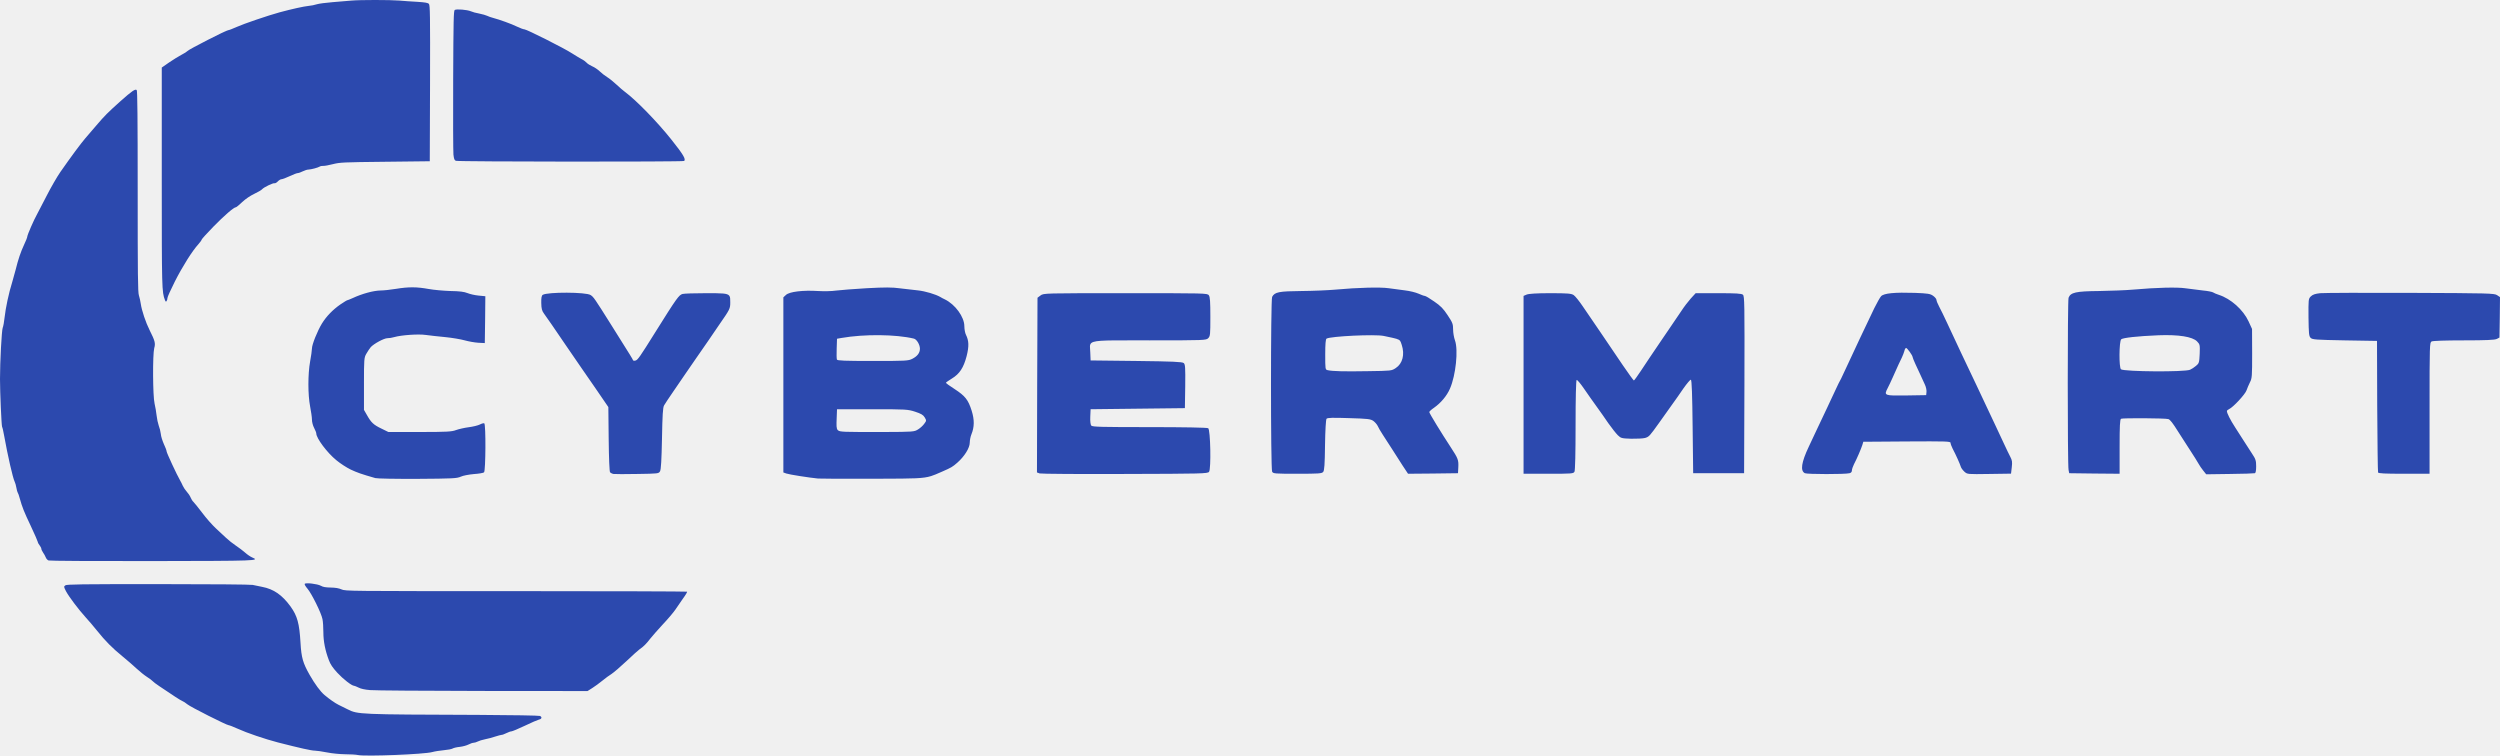
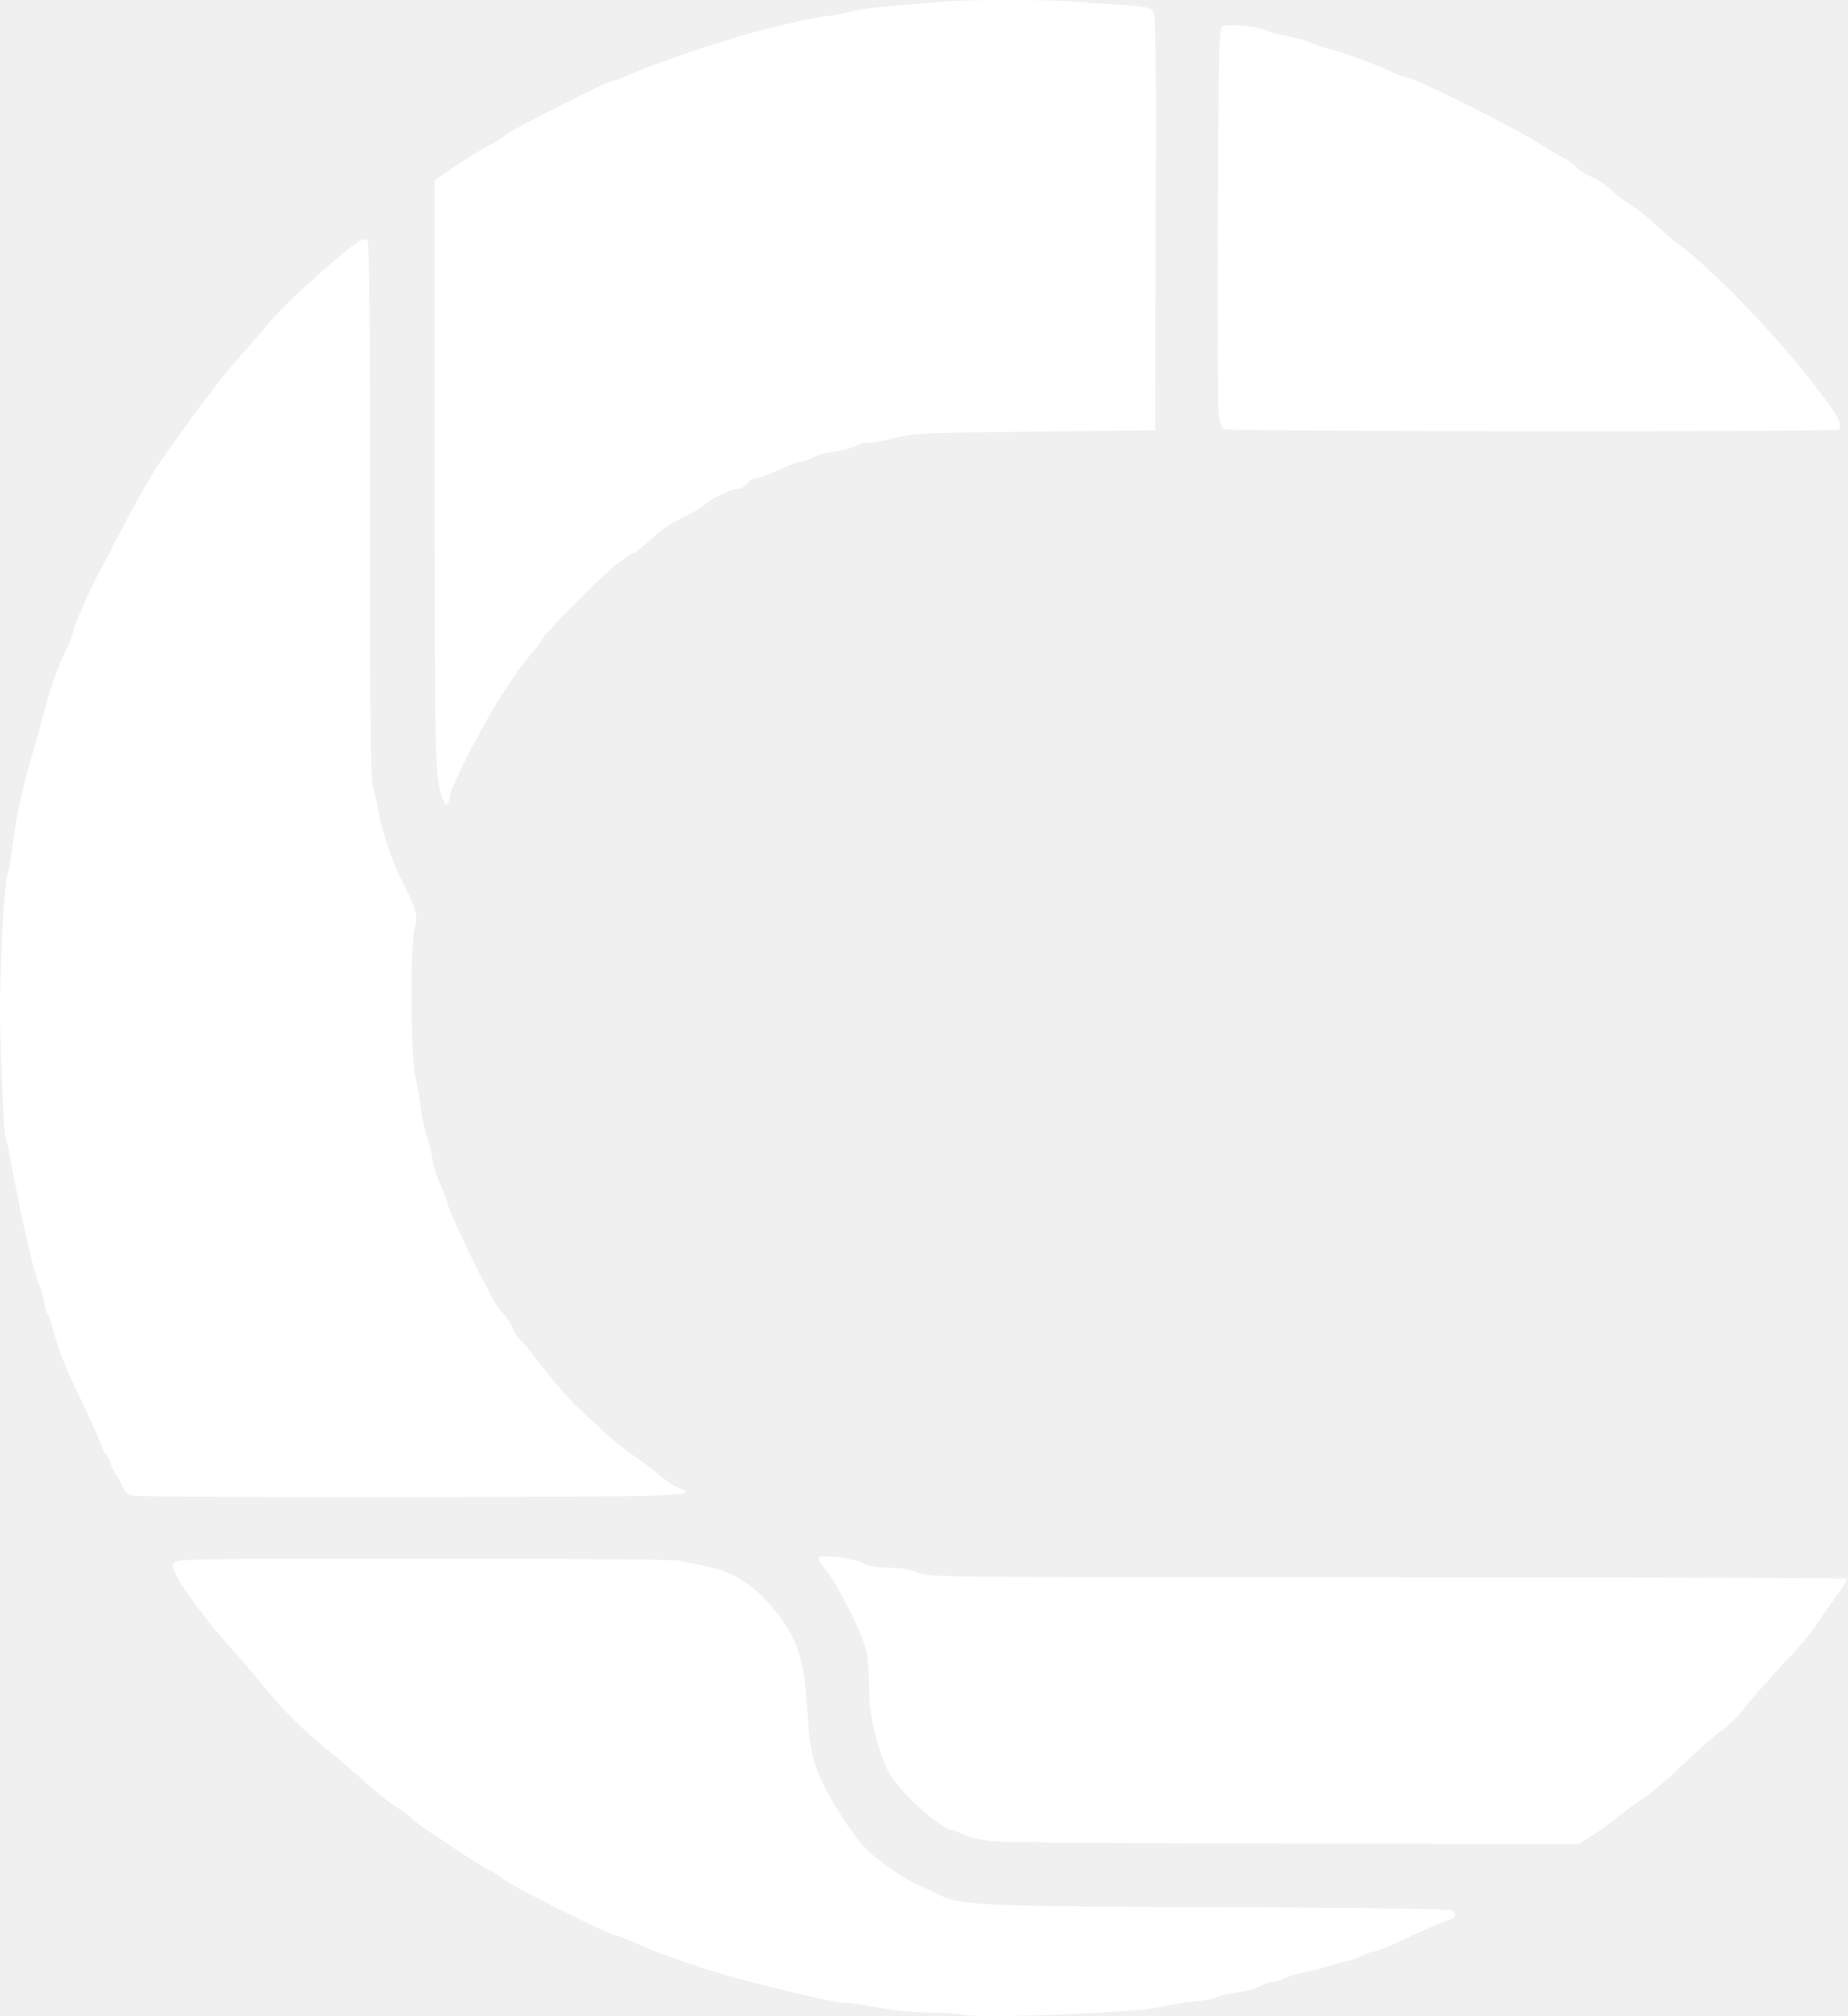
- <svg xmlns="http://www.w3.org/2000/svg" width="225" height="68" viewBox="0 0 225 68" fill="none">
-   <path fill-rule="evenodd" clip-rule="evenodd" d="M33.781 43.028C32.484 42.657 32.142 42.531 31.557 42.257C31.196 42.082 30.621 41.711 30.27 41.418C29.441 40.745 28.465 39.437 28.465 39.007C28.465 38.939 28.378 38.714 28.27 38.51C28.163 38.314 28.075 37.982 28.075 37.768C28.075 37.563 27.997 37.026 27.91 36.577C27.705 35.513 27.705 33.678 27.91 32.536C27.997 32.058 28.075 31.531 28.075 31.365C28.075 31.004 28.573 29.774 28.973 29.12C29.382 28.457 29.968 27.861 30.631 27.402C30.933 27.198 31.216 27.022 31.255 27.022C31.294 27.022 31.499 26.934 31.723 26.836C32.601 26.427 33.615 26.153 34.269 26.143C34.542 26.143 35.156 26.075 35.634 25.997C36.766 25.812 37.497 25.812 38.57 26.007C39.048 26.095 39.945 26.173 40.56 26.192C41.36 26.202 41.789 26.261 42.072 26.378C42.286 26.465 42.735 26.573 43.076 26.602L43.681 26.661L43.661 28.769L43.632 30.877L43.047 30.848C42.725 30.828 42.179 30.731 41.828 30.633C41.477 30.535 40.687 30.399 40.072 30.34C39.458 30.282 38.668 30.194 38.316 30.145C37.663 30.047 36.122 30.155 35.478 30.34C35.293 30.399 35.03 30.438 34.873 30.438C34.561 30.438 33.664 30.926 33.371 31.238C33.264 31.365 33.089 31.629 32.972 31.834C32.767 32.185 32.757 32.322 32.757 34.547V36.889L33.02 37.348C33.401 38.031 33.625 38.236 34.318 38.568L34.952 38.88H37.78C40.228 38.88 40.667 38.851 41.047 38.705C41.291 38.617 41.799 38.5 42.179 38.451C42.559 38.402 43.008 38.295 43.184 38.207C43.349 38.119 43.535 38.07 43.584 38.099C43.739 38.197 43.71 42.394 43.564 42.511C43.496 42.57 43.076 42.638 42.637 42.667C42.199 42.706 41.672 42.804 41.467 42.901C41.135 43.058 40.706 43.077 37.585 43.097C35.654 43.106 33.947 43.077 33.781 43.028ZM73.624 43.068C72.805 42.989 71.02 42.706 70.776 42.618L70.503 42.521V34.645V26.758L70.737 26.544C71.04 26.251 72.278 26.104 73.624 26.192C74.132 26.221 74.863 26.212 75.234 26.153C75.614 26.104 76.863 26.007 78.013 25.939C79.642 25.851 80.306 25.851 80.988 25.948L81.126 25.965C81.604 26.022 82.235 26.098 82.608 26.134C83.261 26.202 84.217 26.485 84.646 26.739C84.724 26.788 84.9 26.885 85.036 26.944C85.972 27.402 86.792 28.525 86.792 29.364C86.792 29.638 86.86 29.989 86.938 30.135C87.201 30.662 87.221 31.16 86.997 32.048C86.724 33.093 86.363 33.649 85.67 34.069C85.377 34.244 85.134 34.42 85.134 34.449C85.134 34.488 85.485 34.742 85.914 35.015C86.87 35.64 87.133 35.972 87.445 36.948C87.709 37.778 87.699 38.431 87.426 39.095C87.348 39.281 87.279 39.622 87.279 39.837C87.279 40.305 86.811 41.067 86.168 41.633C85.738 42.013 85.621 42.082 84.841 42.423C84.771 42.454 84.705 42.483 84.642 42.51L84.642 42.51C84.305 42.658 84.057 42.767 83.8 42.847C83.082 43.071 82.295 43.074 79.308 43.084L78.55 43.087C76.034 43.097 73.81 43.087 73.624 43.068ZM82.627 38.646C82.822 38.529 83.076 38.295 83.183 38.139C83.388 37.865 83.388 37.846 83.222 37.563C83.085 37.338 82.9 37.231 82.364 37.055C81.7 36.84 81.535 36.831 78.501 36.831H75.331L75.302 37.612L75.302 37.615C75.275 38.283 75.263 38.578 75.405 38.717C75.517 38.827 75.726 38.838 76.1 38.859L76.141 38.861C76.55 38.88 78.101 38.89 79.584 38.88C82.188 38.871 82.286 38.861 82.627 38.646ZM82.11 32.292C82.569 32.058 82.793 31.756 82.793 31.385C82.793 31.023 82.51 30.545 82.256 30.477C80.647 30.087 77.779 30.057 75.722 30.418L75.331 30.487L75.302 31.355C75.283 31.834 75.292 32.283 75.322 32.361C75.361 32.458 75.995 32.487 78.55 32.487C81.525 32.487 81.749 32.478 82.11 32.292ZM54.907 42.511C54.966 42.57 55.102 42.638 55.219 42.657C55.337 42.677 56.302 42.677 57.355 42.657L57.379 42.657C59.229 42.628 59.287 42.627 59.404 42.413C59.492 42.257 59.54 41.408 59.579 39.466C59.618 37.367 59.657 36.675 59.765 36.489C59.843 36.352 60.203 35.806 60.574 35.269C60.945 34.732 61.442 34.01 61.676 33.659C61.91 33.307 62.349 32.673 62.652 32.243C62.954 31.814 63.442 31.111 63.734 30.682C64.017 30.252 64.456 29.618 64.7 29.267L64.716 29.244C65.695 27.831 65.724 27.79 65.724 27.207V27.197C65.724 26.921 65.724 26.74 65.638 26.62C65.471 26.387 64.981 26.387 63.539 26.387C62.515 26.387 61.569 26.417 61.432 26.456C61.101 26.553 60.935 26.768 58.945 29.95C57.59 32.117 57.404 32.39 57.199 32.449C57.092 32.487 56.985 32.468 56.965 32.409C56.936 32.312 56.868 32.195 54.995 29.218C53.503 26.846 53.425 26.729 53.152 26.553C52.742 26.28 49.28 26.27 48.85 26.534C48.743 26.602 48.704 26.807 48.714 27.266C48.724 27.783 48.772 27.969 48.958 28.222C49.231 28.593 49.836 29.472 50.957 31.121C51.416 31.794 52.03 32.693 52.332 33.122C52.593 33.491 53.12 34.258 53.591 34.943L53.815 35.269L54.751 36.636L54.781 39.515C54.8 41.272 54.849 42.433 54.907 42.511ZM93.57 42.609L93.327 42.521L93.346 34.664L93.375 26.797L93.648 26.592C93.922 26.387 93.951 26.387 101.295 26.387H101.295C108.464 26.387 108.659 26.387 108.796 26.573C108.903 26.719 108.932 27.159 108.932 28.505C108.932 30.116 108.923 30.252 108.737 30.438C108.552 30.623 108.415 30.633 103.49 30.633C103.036 30.633 102.619 30.633 102.238 30.632C99.135 30.628 98.328 30.627 98.144 30.964C98.079 31.083 98.092 31.244 98.109 31.461L98.109 31.461L98.109 31.462L98.109 31.462L98.109 31.462C98.115 31.54 98.122 31.624 98.125 31.716L98.155 32.439L102.261 32.487C105.567 32.526 106.396 32.566 106.533 32.673C106.67 32.79 106.689 33.034 106.67 34.771L106.64 36.733L102.397 36.782L98.155 36.831L98.125 37.494C98.106 37.904 98.145 38.217 98.213 38.304C98.311 38.422 99.159 38.441 103.461 38.441C106.513 38.441 108.649 38.48 108.737 38.539C108.942 38.666 109.01 42.209 108.815 42.462C108.698 42.628 108.191 42.638 101.247 42.657C97.16 42.677 93.707 42.648 93.57 42.609ZM162.792 40.198C162.119 41.623 162.011 42.374 162.44 42.589C162.645 42.687 166.039 42.697 166.459 42.589C166.595 42.56 166.673 42.462 166.673 42.335C166.673 42.228 166.761 41.974 166.859 41.779C167.112 41.301 167.493 40.413 167.61 40.052L167.698 39.759L171.628 39.73C175.13 39.71 175.549 39.72 175.549 39.856C175.549 39.944 175.637 40.178 175.735 40.374C176.017 40.901 176.408 41.779 176.476 42.013C176.505 42.121 176.651 42.316 176.798 42.453C177.061 42.687 177.061 42.687 179.031 42.657L180.992 42.628L181.06 42.052C181.118 41.574 181.089 41.418 180.923 41.106C180.816 40.901 180.563 40.383 180.367 39.954C180.172 39.525 179.812 38.754 179.568 38.246C179.334 37.738 178.895 36.811 178.602 36.196C178.319 35.581 177.997 34.898 177.89 34.684C176.807 32.419 176.173 31.072 175.266 29.12C174.993 28.535 174.662 27.842 174.525 27.598C174.389 27.344 174.281 27.071 174.281 26.993C174.281 26.905 174.145 26.739 173.979 26.622C173.716 26.436 173.52 26.407 172.34 26.358C170.526 26.3 169.551 26.387 169.297 26.661C169.2 26.768 168.917 27.266 168.683 27.744C168.058 29.032 166.722 31.873 166.147 33.122C165.952 33.551 165.747 33.981 165.698 34.078C165.542 34.352 165.445 34.557 165.181 35.123C165.129 35.235 165.048 35.407 164.953 35.609L164.953 35.609L164.948 35.619C164.797 35.942 164.61 36.339 164.45 36.684C164.303 37 164.113 37.398 163.937 37.768L163.936 37.77C163.797 38.062 163.666 38.337 163.572 38.539C163.468 38.76 163.333 39.047 163.197 39.336L163.19 39.352L163.185 39.361L163.184 39.362L163.183 39.366C163.041 39.667 162.899 39.968 162.792 40.198ZM173.228 34.586C173.335 34.801 173.403 35.113 173.384 35.269L173.355 35.562L171.589 35.591C169.59 35.62 169.541 35.601 169.882 34.947C169.99 34.752 170.185 34.322 170.331 34L170.453 33.729L170.453 33.728C170.796 32.962 170.994 32.519 171.16 32.195C171.248 32.009 171.355 31.736 171.394 31.59C171.423 31.433 171.501 31.316 171.55 31.316C171.648 31.316 172.135 31.99 172.135 32.136C172.135 32.185 172.253 32.468 172.389 32.771C172.535 33.073 172.74 33.512 172.847 33.756C172.915 33.91 173.009 34.113 173.094 34.296C173.144 34.404 173.192 34.506 173.228 34.586ZM198.285 42.345C198.139 42.16 197.953 41.896 197.885 41.76C197.817 41.623 197.426 41.008 197.027 40.393L196.916 40.224L196.916 40.223L196.913 40.219L196.913 40.218C196.543 39.65 196.155 39.053 196.022 38.832C195.554 38.08 195.31 37.768 195.154 37.719C194.891 37.631 191.009 37.612 190.892 37.69C190.794 37.748 190.765 38.363 190.765 40.208V42.638L188.502 42.618L186.229 42.589L186.171 42.296C186.073 41.828 186.073 27.061 186.171 26.797C186.356 26.319 186.824 26.212 188.912 26.192C189.955 26.173 191.34 26.124 191.984 26.065C194.071 25.88 195.944 25.831 196.714 25.948C197.114 26.007 197.807 26.095 198.256 26.143C198.704 26.183 199.114 26.27 199.182 26.319C199.25 26.368 199.475 26.465 199.689 26.534C200.762 26.875 201.884 27.871 202.372 28.925L202.684 29.608L202.693 31.814C202.693 33.844 202.684 34.049 202.498 34.401C202.391 34.615 202.255 34.937 202.186 35.133C202.069 35.484 200.987 36.655 200.616 36.821C200.509 36.87 200.421 36.948 200.421 36.997C200.421 37.182 200.723 37.787 201.162 38.461C201.416 38.851 201.777 39.417 201.962 39.71C202.147 40.003 202.469 40.501 202.674 40.813C203.006 41.311 203.054 41.447 203.054 41.965C203.054 42.345 203.015 42.56 202.937 42.589C202.869 42.609 201.855 42.648 200.684 42.657L198.558 42.687L198.285 42.345ZM197.105 33.278C197.241 33.219 197.485 33.063 197.641 32.927C197.914 32.702 197.934 32.644 197.973 31.843C198.002 31.043 197.992 30.994 197.739 30.731C197.329 30.301 196.071 30.106 194.266 30.174C192.364 30.252 191.077 30.399 190.911 30.535C190.716 30.701 190.697 33.112 190.892 33.239C191.223 33.454 196.597 33.493 197.105 33.278ZM114.492 26.719C114.355 26.983 114.355 42.189 114.492 42.453C114.589 42.628 114.716 42.638 116.774 42.638C118.686 42.638 118.969 42.618 119.086 42.472C119.193 42.355 119.232 41.789 119.252 40.061C119.271 38.724 119.33 37.758 119.388 37.69C119.466 37.592 119.934 37.582 121.407 37.631C123.104 37.68 123.348 37.709 123.602 37.885C123.748 37.992 123.924 38.197 123.992 38.334C124.05 38.47 124.255 38.832 124.45 39.124C124.549 39.273 124.691 39.494 124.84 39.728L124.841 39.73C124.987 39.957 125.14 40.196 125.27 40.393C125.38 40.567 125.525 40.793 125.676 41.027C125.872 41.331 126.077 41.649 126.225 41.886L126.723 42.638L128.976 42.618L131.219 42.589L131.249 42.043C131.278 41.408 131.229 41.262 130.595 40.296C129.717 38.958 128.635 37.192 128.635 37.084C128.635 37.036 128.82 36.86 129.054 36.704C129.678 36.265 130.215 35.63 130.497 34.976C131.024 33.776 131.258 31.482 130.946 30.633C130.858 30.389 130.78 29.95 130.78 29.657C130.78 29.169 130.732 29.032 130.293 28.378C129.912 27.793 129.659 27.529 129.083 27.139C128.683 26.856 128.303 26.631 128.225 26.631C128.157 26.631 127.903 26.534 127.659 26.427C127.415 26.319 126.869 26.183 126.44 26.134C126.011 26.085 125.357 25.997 124.977 25.939C124.245 25.831 122.207 25.88 120.198 26.065C119.554 26.124 118.169 26.183 117.125 26.192C115.106 26.212 114.726 26.28 114.492 26.719ZM126.157 31.043C126.44 31.902 126.235 32.722 125.621 33.122C125.241 33.375 125.221 33.376 123.121 33.405L123.114 33.405C120.998 33.444 119.915 33.415 119.495 33.317C119.271 33.268 119.271 33.239 119.271 31.902C119.271 30.955 119.31 30.526 119.388 30.477C119.739 30.262 123.748 30.067 124.528 30.233L124.794 30.289C125.634 30.465 125.884 30.518 126.004 30.672C126.056 30.737 126.083 30.821 126.123 30.941L126.123 30.941C126.133 30.972 126.144 31.006 126.157 31.043ZM137.12 34.635V26.631L137.393 26.514C137.569 26.436 138.291 26.387 139.51 26.387C141.1 26.387 141.412 26.417 141.626 26.553C141.763 26.641 142.133 27.1 142.455 27.578C142.726 27.973 143.287 28.795 143.795 29.541L144.074 29.95C144.64 30.779 145.528 32.087 146.045 32.858C146.562 33.62 147.02 34.244 147.049 34.244C147.088 34.235 147.361 33.854 147.674 33.385C147.976 32.917 148.824 31.658 149.556 30.584L150.006 29.924C150.59 29.068 151.135 28.268 151.321 27.988C151.546 27.637 151.936 27.129 152.17 26.866L152.609 26.387H154.647C156.247 26.387 156.735 26.417 156.861 26.524C157.008 26.641 157.017 27.305 156.998 34.625L156.969 42.589H154.677H152.385L152.336 38.402C152.306 35.523 152.258 34.205 152.18 34.176C152.121 34.157 151.829 34.508 151.516 34.947C151.214 35.396 150.726 36.089 150.434 36.489C150.141 36.889 149.644 37.592 149.322 38.051C148.464 39.251 148.415 39.31 148.054 39.417C147.878 39.466 147.313 39.495 146.815 39.486C145.957 39.456 145.889 39.447 145.606 39.173C145.44 39.007 145.06 38.529 144.757 38.1C144.465 37.67 143.987 36.987 143.694 36.587C143.401 36.187 142.894 35.464 142.572 34.996C142.251 34.527 141.948 34.166 141.899 34.196C141.841 34.235 141.802 35.825 141.802 38.256C141.802 40.832 141.763 42.326 141.704 42.453C141.607 42.628 141.47 42.638 139.363 42.638H137.12V34.635ZM213.949 36.538C213.969 39.759 213.998 42.453 214.027 42.521C214.056 42.609 214.622 42.638 216.368 42.638H218.66V36.733C218.66 31.004 218.67 30.828 218.845 30.731C218.962 30.672 220.074 30.633 221.752 30.633C223.742 30.633 224.532 30.594 224.707 30.506L224.951 30.379L224.98 28.564L225 26.739L224.736 26.563C224.493 26.397 223.976 26.387 216.953 26.358C212.827 26.339 209.16 26.358 208.819 26.387C208.36 26.436 208.136 26.514 207.97 26.68C207.755 26.895 207.756 26.953 207.765 28.564C207.785 30.028 207.804 30.262 207.96 30.409C208.116 30.565 208.419 30.584 211.033 30.633L213.93 30.682L213.949 36.538Z" fill="#2C49AE" />
-   <path fill-rule="evenodd" clip-rule="evenodd" d="M14.843 26.998C14.567 26.265 14.559 26.076 14.559 15.971V6.08L15.229 5.614C15.6 5.362 16.096 5.054 16.341 4.928C16.577 4.81 16.822 4.652 16.877 4.589C16.995 4.439 20.369 2.719 20.534 2.719C20.598 2.719 20.952 2.585 21.315 2.42C21.922 2.144 24.153 1.386 25.162 1.11C26.273 0.81 27.345 0.574 27.755 0.534C27.999 0.511 28.338 0.448 28.512 0.385C28.685 0.329 29.324 0.243 29.931 0.195C30.538 0.148 31.302 0.085 31.625 0.053C32.398 -0.018 35.109 -0.018 35.961 0.053C36.331 0.085 37.049 0.14 37.553 0.164C38.278 0.211 38.507 0.25 38.602 0.353C38.704 0.471 38.72 1.307 38.704 7.499L38.68 14.512L34.66 14.559C30.869 14.599 30.601 14.614 29.97 14.772C29.599 14.867 29.213 14.938 29.103 14.93C28.993 14.922 28.851 14.946 28.788 14.985C28.63 15.088 28.007 15.253 27.763 15.261C27.652 15.261 27.424 15.332 27.25 15.419C27.077 15.506 26.88 15.577 26.801 15.577C26.722 15.577 26.391 15.703 26.076 15.853C25.753 16.003 25.422 16.129 25.343 16.129C25.256 16.129 25.106 16.216 25.004 16.326C24.901 16.437 24.767 16.508 24.712 16.492C24.594 16.444 23.735 16.855 23.585 17.036C23.53 17.107 23.215 17.288 22.884 17.446C22.505 17.628 22.111 17.896 21.796 18.188C21.528 18.448 21.275 18.653 21.228 18.653C21.047 18.653 20.188 19.395 19.194 20.412C18.619 21.004 18.146 21.524 18.146 21.572C18.146 21.619 18.012 21.8 17.846 21.99C17.31 22.573 16.42 23.985 15.734 25.342C15.371 26.06 15.072 26.723 15.072 26.817C15.072 26.904 15.04 27.03 14.993 27.093C14.938 27.18 14.906 27.164 14.843 26.998ZM4.115 50.158C4.154 50.276 4.272 50.402 4.367 50.442C4.477 50.481 8.269 50.505 13.669 50.497C23.207 50.481 23.427 50.473 22.686 50.166C22.529 50.094 22.245 49.905 22.064 49.739C21.882 49.574 21.504 49.29 21.22 49.101C20.936 48.911 20.55 48.604 20.353 48.414C20.156 48.225 19.738 47.831 19.415 47.539C19.1 47.247 18.54 46.616 18.185 46.135C17.823 45.661 17.468 45.22 17.397 45.157C17.326 45.101 17.216 44.92 17.153 44.77C17.09 44.612 16.932 44.384 16.806 44.249C16.688 44.123 16.53 43.887 16.459 43.737C16.396 43.587 16.286 43.374 16.223 43.264C15.931 42.767 14.993 40.747 14.993 40.621C14.993 40.542 14.883 40.25 14.748 39.966C14.622 39.682 14.488 39.272 14.473 39.051C14.449 38.831 14.362 38.491 14.283 38.294C14.213 38.097 14.126 37.695 14.094 37.395C14.063 37.103 13.984 36.622 13.913 36.33C13.747 35.652 13.732 31.889 13.881 31.329C14.008 30.903 13.944 30.666 13.479 29.744C13.117 29.026 12.754 27.945 12.668 27.33C12.636 27.093 12.557 26.762 12.502 26.588C12.407 26.336 12.392 24.711 12.392 17.241C12.392 10.694 12.368 8.17 12.305 8.107C12.179 7.981 11.895 8.17 10.831 9.117C9.68 10.15 9.42 10.41 8.687 11.27C8.518 11.468 8.312 11.707 8.122 11.928L8.121 11.928L8.121 11.929C7.947 12.131 7.787 12.317 7.678 12.445C7.26 12.934 6.44 14.039 5.431 15.482C5.14 15.9 4.58 16.87 4.194 17.628C3.97 18.058 3.748 18.485 3.585 18.802L3.584 18.802L3.584 18.803C3.46 19.043 3.368 19.22 3.334 19.284C3.058 19.765 2.459 21.146 2.459 21.28C2.459 21.351 2.325 21.706 2.152 22.061C1.86 22.692 1.647 23.307 1.403 24.293C1.34 24.553 1.206 25.019 1.119 25.318C0.78 26.407 0.512 27.685 0.41 28.592C0.37 28.963 0.3 29.373 0.244 29.499C0.15 29.736 0 32.567 0 34.114C0 35.289 0.134 38.326 0.189 38.42C0.221 38.46 0.3 38.799 0.363 39.162C0.702 41.047 1.151 43.003 1.316 43.342C1.372 43.453 1.443 43.697 1.474 43.895C1.506 44.092 1.561 44.289 1.592 44.328C1.632 44.376 1.711 44.605 1.774 44.841C1.994 45.638 2.16 46.056 2.79 47.381C3.129 48.099 3.405 48.738 3.405 48.785C3.405 48.84 3.476 48.967 3.563 49.077C3.65 49.187 3.721 49.329 3.721 49.392C3.721 49.456 3.792 49.605 3.878 49.732C3.965 49.85 4.067 50.039 4.115 50.158ZM33.304 62.108C32.839 62.069 32.469 61.99 32.264 61.879C32.09 61.792 31.909 61.721 31.87 61.721C31.657 61.721 30.877 61.114 30.356 60.546C29.931 60.081 29.741 59.797 29.599 59.418C29.268 58.55 29.103 57.714 29.103 56.902C29.103 56.484 29.071 55.955 29.024 55.727C28.922 55.182 28.047 53.415 27.668 52.974C27.503 52.784 27.392 52.595 27.424 52.548C27.503 52.422 28.575 52.548 28.882 52.721C29.071 52.832 29.308 52.871 29.757 52.879C30.191 52.887 30.482 52.934 30.735 53.045C31.089 53.202 31.247 53.202 46.445 53.202C54.879 53.202 61.808 53.226 61.84 53.25C61.863 53.273 61.706 53.55 61.477 53.857L61.442 53.907C61.224 54.219 60.933 54.635 60.783 54.867C60.618 55.111 60.106 55.719 59.641 56.208C59.183 56.705 58.671 57.288 58.505 57.501C58.198 57.911 57.891 58.219 57.567 58.432C57.465 58.503 56.929 58.976 56.385 59.497C55.841 60.01 55.234 60.53 55.037 60.657C54.84 60.775 54.469 61.051 54.209 61.264C53.949 61.477 53.539 61.777 53.303 61.926L52.877 62.195L43.449 62.187C38.27 62.179 33.706 62.147 33.304 62.108ZM32.217 67.953C32.043 67.913 31.523 67.882 31.058 67.882C30.553 67.874 29.899 67.811 29.418 67.716C28.977 67.629 28.488 67.558 28.33 67.558C28.023 67.558 26.975 67.322 25.004 66.817C23.853 66.517 22.198 65.957 21.378 65.579C21.007 65.413 20.653 65.271 20.59 65.271C20.408 65.271 17.137 63.622 16.861 63.386C16.719 63.267 16.514 63.133 16.396 63.086C16.199 62.999 15.616 62.621 14.323 61.745C14.055 61.572 13.795 61.366 13.739 61.303C13.684 61.232 13.456 61.067 13.235 60.925C13.007 60.783 12.597 60.451 12.313 60.191C12.029 59.923 11.446 59.418 11.012 59.063C10.106 58.322 9.483 57.699 8.726 56.752C8.434 56.381 7.977 55.853 7.717 55.569C7.055 54.835 6.204 53.707 5.944 53.218L5.932 53.196C5.738 52.808 5.733 52.798 5.88 52.682C6.014 52.587 7.213 52.571 14.22 52.571C18.997 52.571 22.552 52.603 22.742 52.642C22.923 52.682 23.301 52.761 23.585 52.816C24.633 53.013 25.398 53.549 26.155 54.591C26.762 55.443 26.943 56.097 27.046 57.856C27.124 59.197 27.266 59.678 27.865 60.735C28.346 61.579 28.835 62.242 29.213 62.557C29.663 62.936 30.151 63.275 30.482 63.441C30.543 63.471 30.627 63.512 30.721 63.558C30.896 63.644 31.109 63.748 31.279 63.835C32.217 64.301 32.232 64.301 43.091 64.34L43.095 64.34C46.043 64.356 48.518 64.395 48.597 64.435C48.802 64.529 48.762 64.711 48.518 64.758C48.392 64.79 47.816 65.034 47.233 65.318C46.65 65.594 46.106 65.823 46.027 65.823C45.948 65.823 45.751 65.894 45.578 65.981C45.404 66.068 45.215 66.139 45.144 66.139C45.081 66.139 44.821 66.21 44.577 66.288C44.324 66.375 43.914 66.486 43.662 66.533C43.41 66.58 43.111 66.675 42.992 66.738C42.874 66.801 42.709 66.849 42.622 66.849C42.535 66.849 42.33 66.92 42.165 67.006C41.999 67.093 41.644 67.188 41.376 67.219C41.108 67.243 40.817 67.314 40.73 67.369C40.643 67.424 40.288 67.487 39.942 67.519C39.595 67.551 39.13 67.622 38.909 67.685C38.192 67.89 32.902 68.095 32.217 67.953ZM40.809 13.905C40.856 14.315 40.895 14.417 41.029 14.473C41.25 14.559 61.422 14.575 61.564 14.488C61.761 14.354 61.501 13.912 60.413 12.548C59.136 10.947 57.252 9.014 56.259 8.28C56.085 8.154 55.731 7.847 55.471 7.602C55.21 7.358 54.84 7.058 54.643 6.939C54.446 6.821 54.146 6.584 53.973 6.419C53.799 6.253 53.5 6.048 53.303 5.969C53.106 5.882 52.877 5.74 52.79 5.638C52.704 5.543 52.499 5.393 52.333 5.315C52.176 5.228 51.789 4.999 51.482 4.802C50.757 4.329 47.399 2.64 47.194 2.64C47.107 2.64 46.807 2.53 46.532 2.396C46.035 2.151 44.963 1.765 44.364 1.607C44.198 1.568 43.97 1.481 43.851 1.426C43.741 1.371 43.418 1.276 43.134 1.221C42.85 1.173 42.511 1.079 42.377 1.016C42.054 0.874 41.077 0.795 40.927 0.897C40.825 0.968 40.809 1.773 40.785 7.192C40.769 10.607 40.785 13.628 40.809 13.905Z" fill="#2C49AE" />
+ <svg xmlns="http://www.w3.org/2000/svg" width="55" height="60" viewBox="0 0 55 60" fill="none">
+   <path fill-rule="evenodd" clip-rule="evenodd" d="M13.194 23.822C12.948 23.175 12.941 23.008 12.941 14.092V5.364L13.537 4.954C13.866 4.731 14.308 4.46 14.525 4.348C14.735 4.244 14.952 4.105 15.001 4.049C15.107 3.917 18.105 2.399 18.253 2.399C18.309 2.399 18.624 2.281 18.946 2.135C19.486 1.891 21.469 1.223 22.366 0.98C23.354 0.715 24.306 0.506 24.671 0.472C24.888 0.451 25.189 0.395 25.343 0.339C25.498 0.291 26.065 0.214 26.605 0.172C27.144 0.131 27.824 0.075 28.111 0.047C28.798 -0.016 31.208 -0.016 31.965 0.047C32.294 0.075 32.932 0.124 33.38 0.144C34.025 0.186 34.228 0.221 34.312 0.311C34.403 0.416 34.417 1.154 34.403 6.617L34.382 12.805L30.809 12.846C27.439 12.881 27.2 12.895 26.64 13.034C26.311 13.118 25.967 13.18 25.869 13.174C25.771 13.166 25.645 13.187 25.589 13.222C25.449 13.313 24.895 13.459 24.678 13.466C24.58 13.466 24.377 13.528 24.222 13.605C24.068 13.682 23.893 13.744 23.823 13.744C23.753 13.744 23.459 13.856 23.178 13.988C22.891 14.12 22.597 14.231 22.527 14.231C22.45 14.231 22.317 14.308 22.226 14.405C22.134 14.503 22.015 14.566 21.966 14.552C21.861 14.51 21.097 14.872 20.964 15.032C20.915 15.094 20.635 15.255 20.341 15.394C20.004 15.554 19.654 15.79 19.374 16.048C19.136 16.278 18.911 16.459 18.869 16.459C18.708 16.459 17.944 17.113 17.061 18.011C16.55 18.533 16.13 18.992 16.13 19.034C16.13 19.076 16.01 19.236 15.863 19.403C15.387 19.918 14.595 21.163 13.985 22.361C13.663 22.994 13.397 23.579 13.397 23.662C13.397 23.739 13.369 23.85 13.327 23.906C13.278 23.982 13.25 23.968 13.194 23.822ZM3.658 44.257C3.693 44.361 3.798 44.472 3.882 44.507C3.98 44.542 7.35 44.563 12.15 44.556C20.628 44.542 20.824 44.535 20.166 44.264C20.026 44.201 19.773 44.034 19.612 43.888C19.451 43.742 19.115 43.491 18.862 43.324C18.61 43.157 18.267 42.886 18.092 42.719C17.916 42.551 17.545 42.203 17.258 41.946C16.978 41.688 16.48 41.132 16.165 40.707C15.842 40.289 15.527 39.9 15.464 39.844C15.401 39.795 15.303 39.635 15.247 39.503C15.191 39.364 15.051 39.162 14.939 39.044C14.834 38.932 14.693 38.724 14.63 38.591C14.574 38.459 14.476 38.271 14.42 38.174C14.161 37.735 13.327 35.953 13.327 35.842C13.327 35.773 13.229 35.515 13.11 35.264C12.998 35.014 12.879 34.652 12.865 34.457C12.844 34.262 12.767 33.963 12.696 33.789C12.633 33.615 12.556 33.26 12.528 32.995C12.5 32.738 12.43 32.313 12.367 32.056C12.22 31.457 12.206 28.137 12.339 27.643C12.451 27.267 12.395 27.059 11.982 26.244C11.659 25.611 11.337 24.657 11.26 24.115C11.232 23.906 11.162 23.613 11.113 23.46C11.029 23.238 11.015 21.804 11.015 15.213C11.015 9.436 10.994 7.209 10.938 7.153C10.826 7.042 10.573 7.209 9.627 8.044C8.604 8.956 8.373 9.185 7.722 9.944C7.571 10.119 7.389 10.329 7.219 10.525L7.219 10.525L7.218 10.527C7.064 10.704 6.921 10.869 6.825 10.981C6.453 11.413 5.725 12.387 4.828 13.661C4.568 14.03 4.071 14.886 3.728 15.554C3.529 15.933 3.332 16.311 3.186 16.59L3.186 16.59C3.075 16.803 2.994 16.958 2.964 17.015C2.719 17.44 2.186 18.658 2.186 18.776C2.186 18.839 2.067 19.152 1.913 19.465C1.654 20.022 1.464 20.565 1.247 21.435C1.191 21.665 1.072 22.075 0.995 22.34C0.694 23.3 0.455 24.428 0.364 25.228C0.329 25.555 0.266 25.917 0.217 26.029C0.133 26.237 0 28.736 0 30.1C0 31.137 0.119 33.817 0.168 33.9C0.196 33.935 0.266 34.234 0.322 34.554C0.624 36.218 1.023 37.944 1.17 38.243C1.219 38.341 1.282 38.556 1.31 38.73C1.338 38.904 1.387 39.078 1.415 39.113C1.45 39.155 1.52 39.357 1.577 39.566C1.773 40.269 1.92 40.638 2.48 41.807C2.782 42.44 3.027 43.004 3.027 43.046C3.027 43.094 3.09 43.206 3.167 43.303C3.244 43.401 3.307 43.526 3.307 43.582C3.307 43.637 3.37 43.77 3.447 43.881C3.524 43.985 3.616 44.152 3.658 44.257ZM29.604 54.801C29.191 54.766 28.861 54.697 28.679 54.599C28.525 54.523 28.364 54.46 28.329 54.46C28.14 54.46 27.446 53.924 26.983 53.423C26.605 53.012 26.437 52.762 26.311 52.428C26.017 51.662 25.869 50.924 25.869 50.208C25.869 49.839 25.841 49.372 25.799 49.17C25.708 48.69 24.93 47.131 24.594 46.741C24.447 46.574 24.349 46.407 24.377 46.366C24.447 46.254 25.4 46.366 25.673 46.519C25.841 46.616 26.052 46.651 26.451 46.658C26.836 46.665 27.096 46.707 27.32 46.804C27.635 46.943 27.775 46.943 41.284 46.943C48.782 46.943 54.941 46.964 54.969 46.985C54.99 47.006 54.85 47.249 54.646 47.521L54.616 47.565C54.422 47.84 54.163 48.207 54.03 48.412C53.883 48.628 53.427 49.163 53.014 49.595C52.607 50.033 52.152 50.549 52.005 50.736C51.732 51.098 51.458 51.37 51.171 51.558C51.08 51.62 50.603 52.038 50.12 52.497C49.636 52.95 49.097 53.409 48.922 53.52C48.747 53.625 48.417 53.868 48.186 54.056C47.955 54.244 47.59 54.509 47.38 54.641L47.002 54.878L38.622 54.871C34.018 54.864 29.961 54.836 29.604 54.801ZM28.637 59.958C28.483 59.924 28.02 59.896 27.607 59.896C27.159 59.889 26.577 59.833 26.15 59.75C25.757 59.673 25.323 59.61 25.183 59.61C24.909 59.61 23.977 59.402 22.226 58.956C21.203 58.692 19.731 58.198 19.003 57.864C18.673 57.717 18.358 57.592 18.302 57.592C18.141 57.592 15.233 56.137 14.988 55.929C14.862 55.824 14.679 55.706 14.574 55.664C14.399 55.588 13.881 55.254 12.732 54.481C12.493 54.328 12.262 54.147 12.213 54.091C12.164 54.029 11.961 53.882 11.764 53.757C11.561 53.632 11.197 53.34 10.945 53.11C10.693 52.873 10.174 52.428 9.789 52.114C8.983 51.46 8.429 50.91 7.757 50.075C7.497 49.748 7.091 49.282 6.86 49.031C6.271 48.384 5.514 47.389 5.283 46.957L5.273 46.938C5.101 46.595 5.096 46.586 5.227 46.484C5.346 46.4 6.411 46.386 12.64 46.386C16.887 46.386 20.047 46.414 20.215 46.449C20.376 46.484 20.712 46.553 20.965 46.602C21.896 46.776 22.576 47.249 23.249 48.168C23.788 48.92 23.949 49.498 24.041 51.05C24.111 52.233 24.237 52.657 24.769 53.59C25.197 54.335 25.631 54.919 25.967 55.198C26.367 55.532 26.801 55.831 27.096 55.977C27.149 56.004 27.224 56.04 27.307 56.081C27.463 56.157 27.653 56.248 27.803 56.325C28.637 56.736 28.651 56.736 38.303 56.771H38.303H38.303H38.303L38.306 56.771C40.927 56.785 43.127 56.819 43.197 56.854C43.379 56.938 43.344 57.098 43.127 57.14C43.015 57.167 42.504 57.383 41.985 57.634C41.467 57.877 40.983 58.079 40.913 58.079C40.843 58.079 40.668 58.142 40.514 58.218C40.359 58.295 40.191 58.358 40.128 58.358C40.072 58.358 39.841 58.42 39.624 58.49C39.4 58.566 39.035 58.664 38.811 58.706C38.587 58.747 38.321 58.831 38.215 58.887C38.11 58.942 37.963 58.984 37.886 58.984C37.809 58.984 37.627 59.047 37.48 59.123C37.333 59.2 37.017 59.283 36.779 59.311C36.541 59.332 36.282 59.395 36.204 59.443C36.127 59.492 35.812 59.548 35.504 59.576C35.195 59.603 34.782 59.666 34.586 59.722C33.948 59.903 29.247 60.084 28.637 59.958ZM36.274 12.269C36.316 12.631 36.351 12.721 36.47 12.77C36.666 12.846 54.597 12.86 54.723 12.784C54.898 12.665 54.667 12.276 53.7 11.072C52.565 9.659 50.89 7.954 50.007 7.306C49.853 7.195 49.538 6.923 49.306 6.708C49.075 6.492 48.746 6.227 48.571 6.123C48.396 6.019 48.129 5.81 47.975 5.664C47.821 5.518 47.555 5.337 47.38 5.267C47.204 5.19 47.001 5.065 46.924 4.975C46.847 4.891 46.665 4.759 46.518 4.689C46.378 4.613 46.034 4.411 45.761 4.237C45.116 3.819 42.132 2.33 41.949 2.33C41.872 2.33 41.606 2.232 41.361 2.114C40.919 1.898 39.966 1.557 39.434 1.418C39.287 1.383 39.084 1.307 38.978 1.258C38.88 1.209 38.593 1.126 38.341 1.077C38.089 1.035 37.787 0.952 37.668 0.896C37.381 0.771 36.512 0.701 36.379 0.792C36.288 0.854 36.274 1.564 36.253 6.346C36.239 9.359 36.253 12.025 36.274 12.269Z" fill="white" />
</svg>
